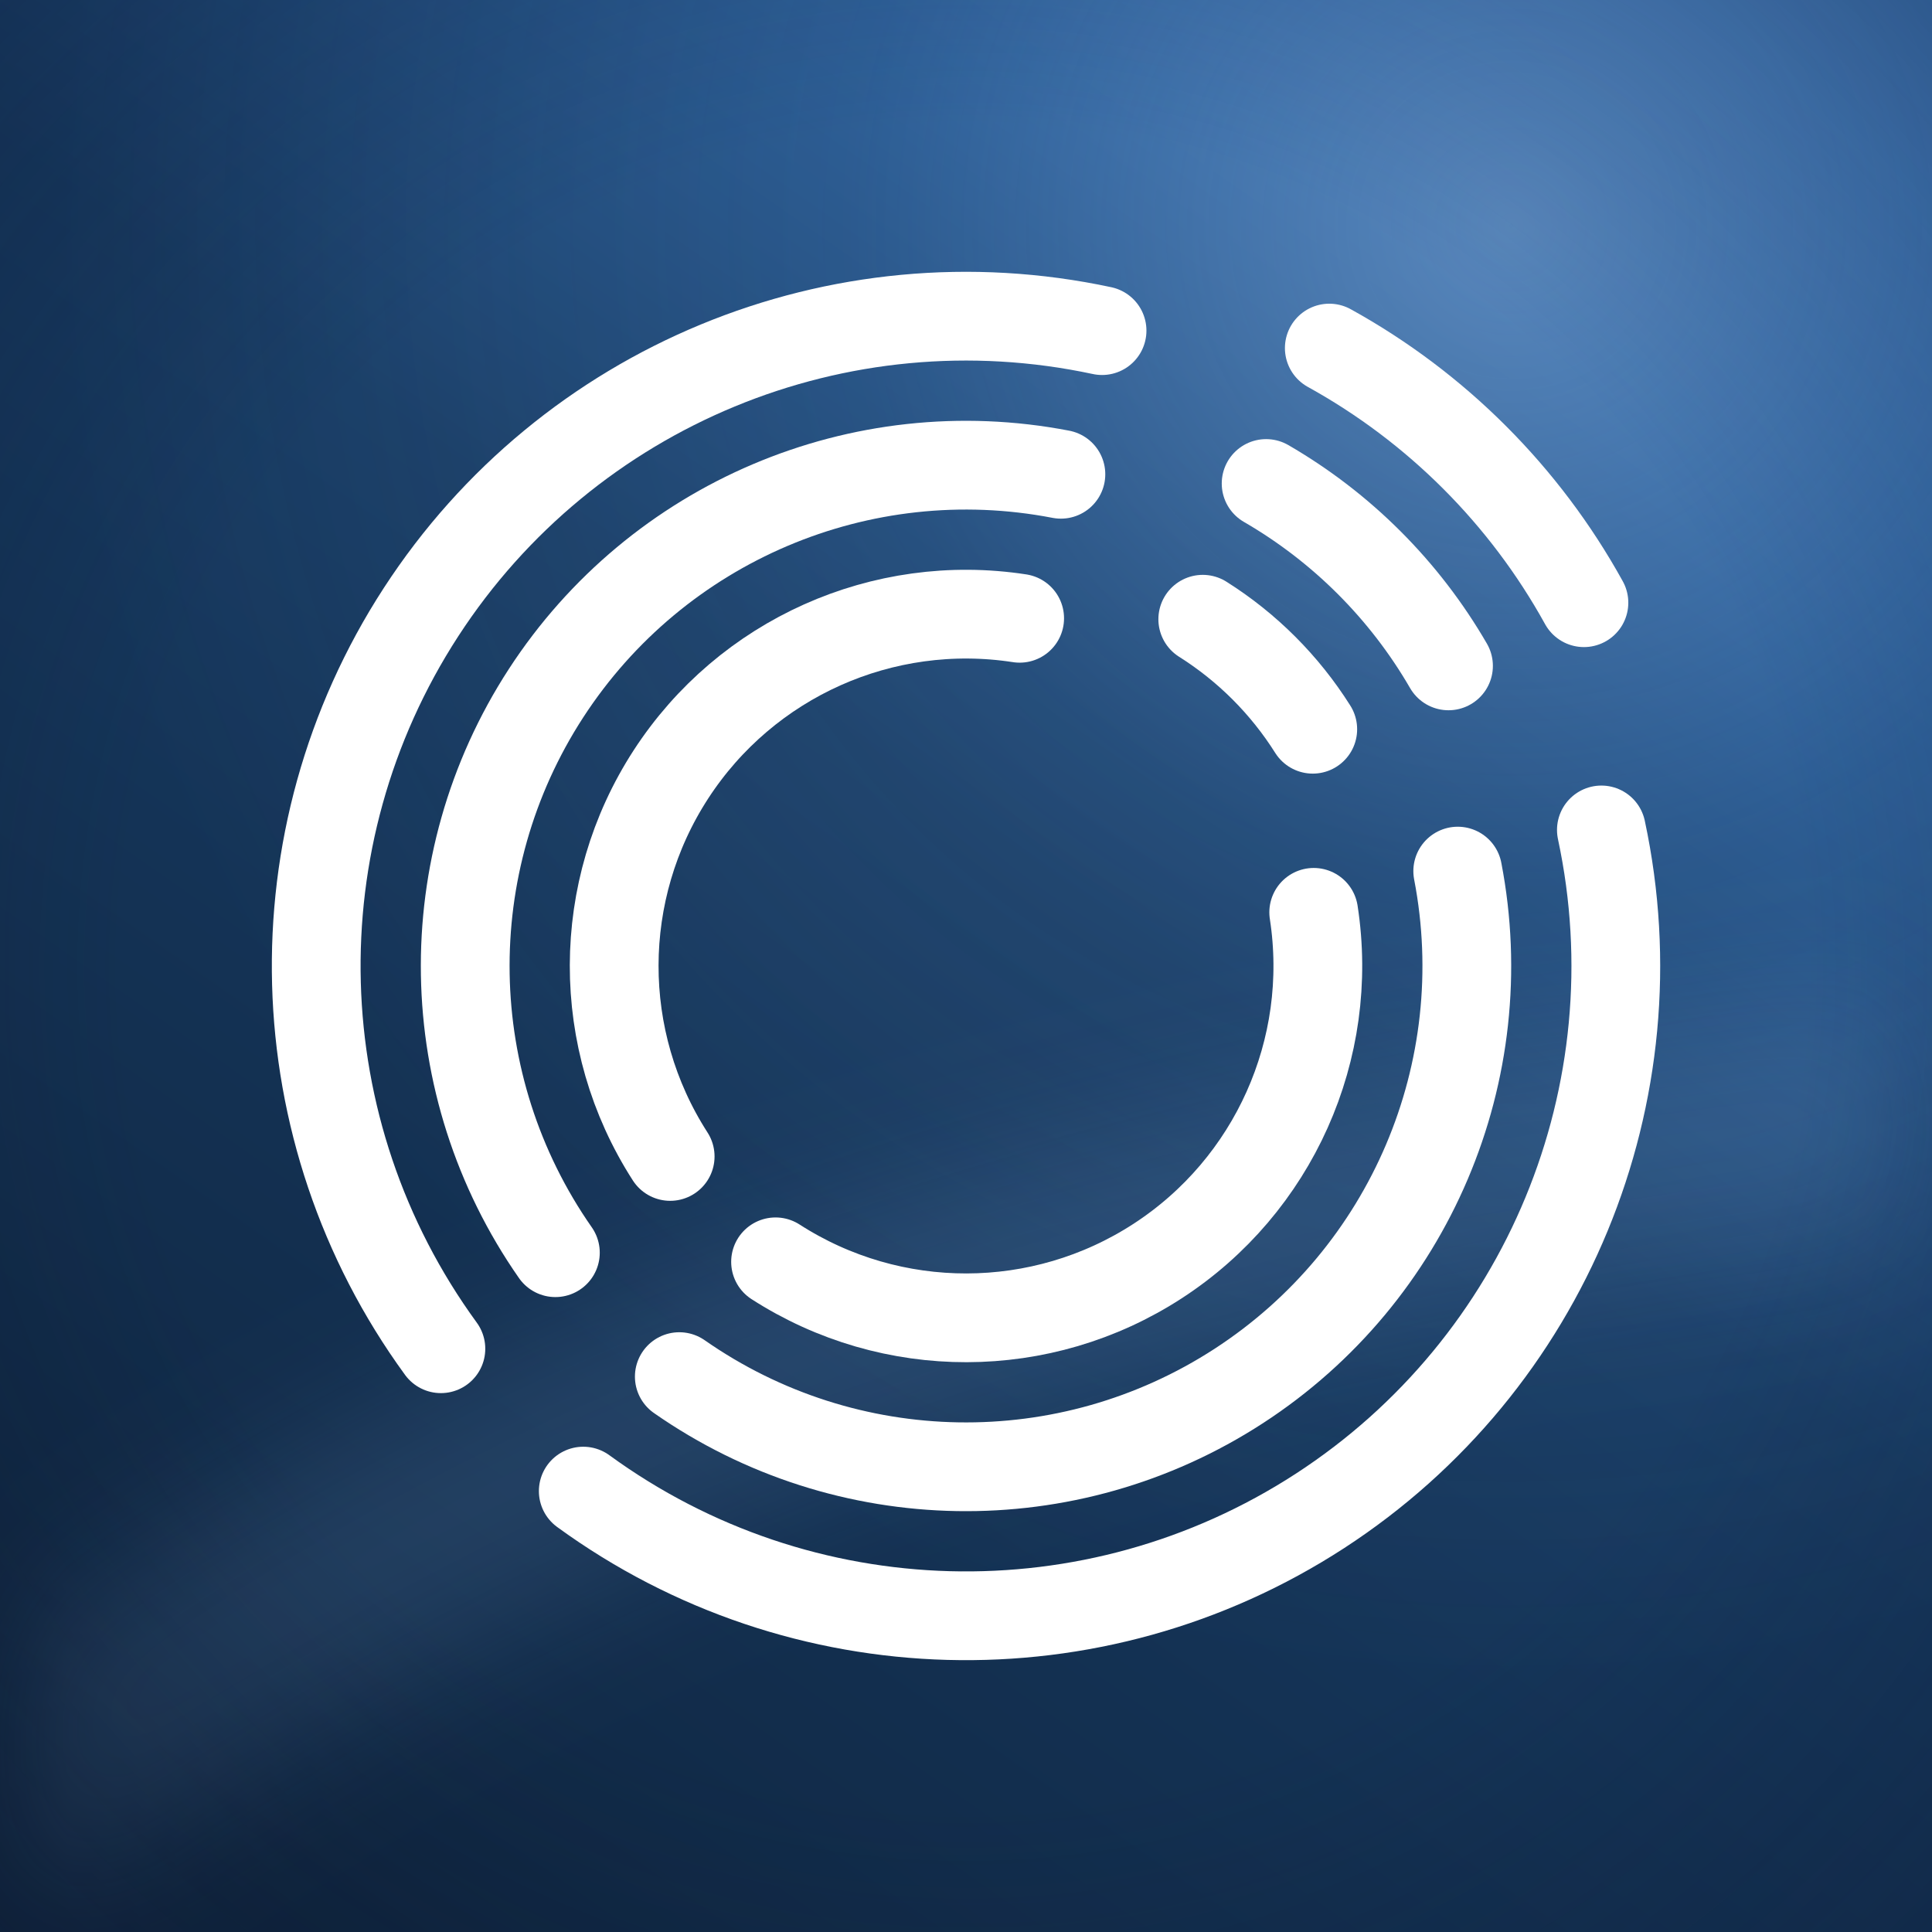
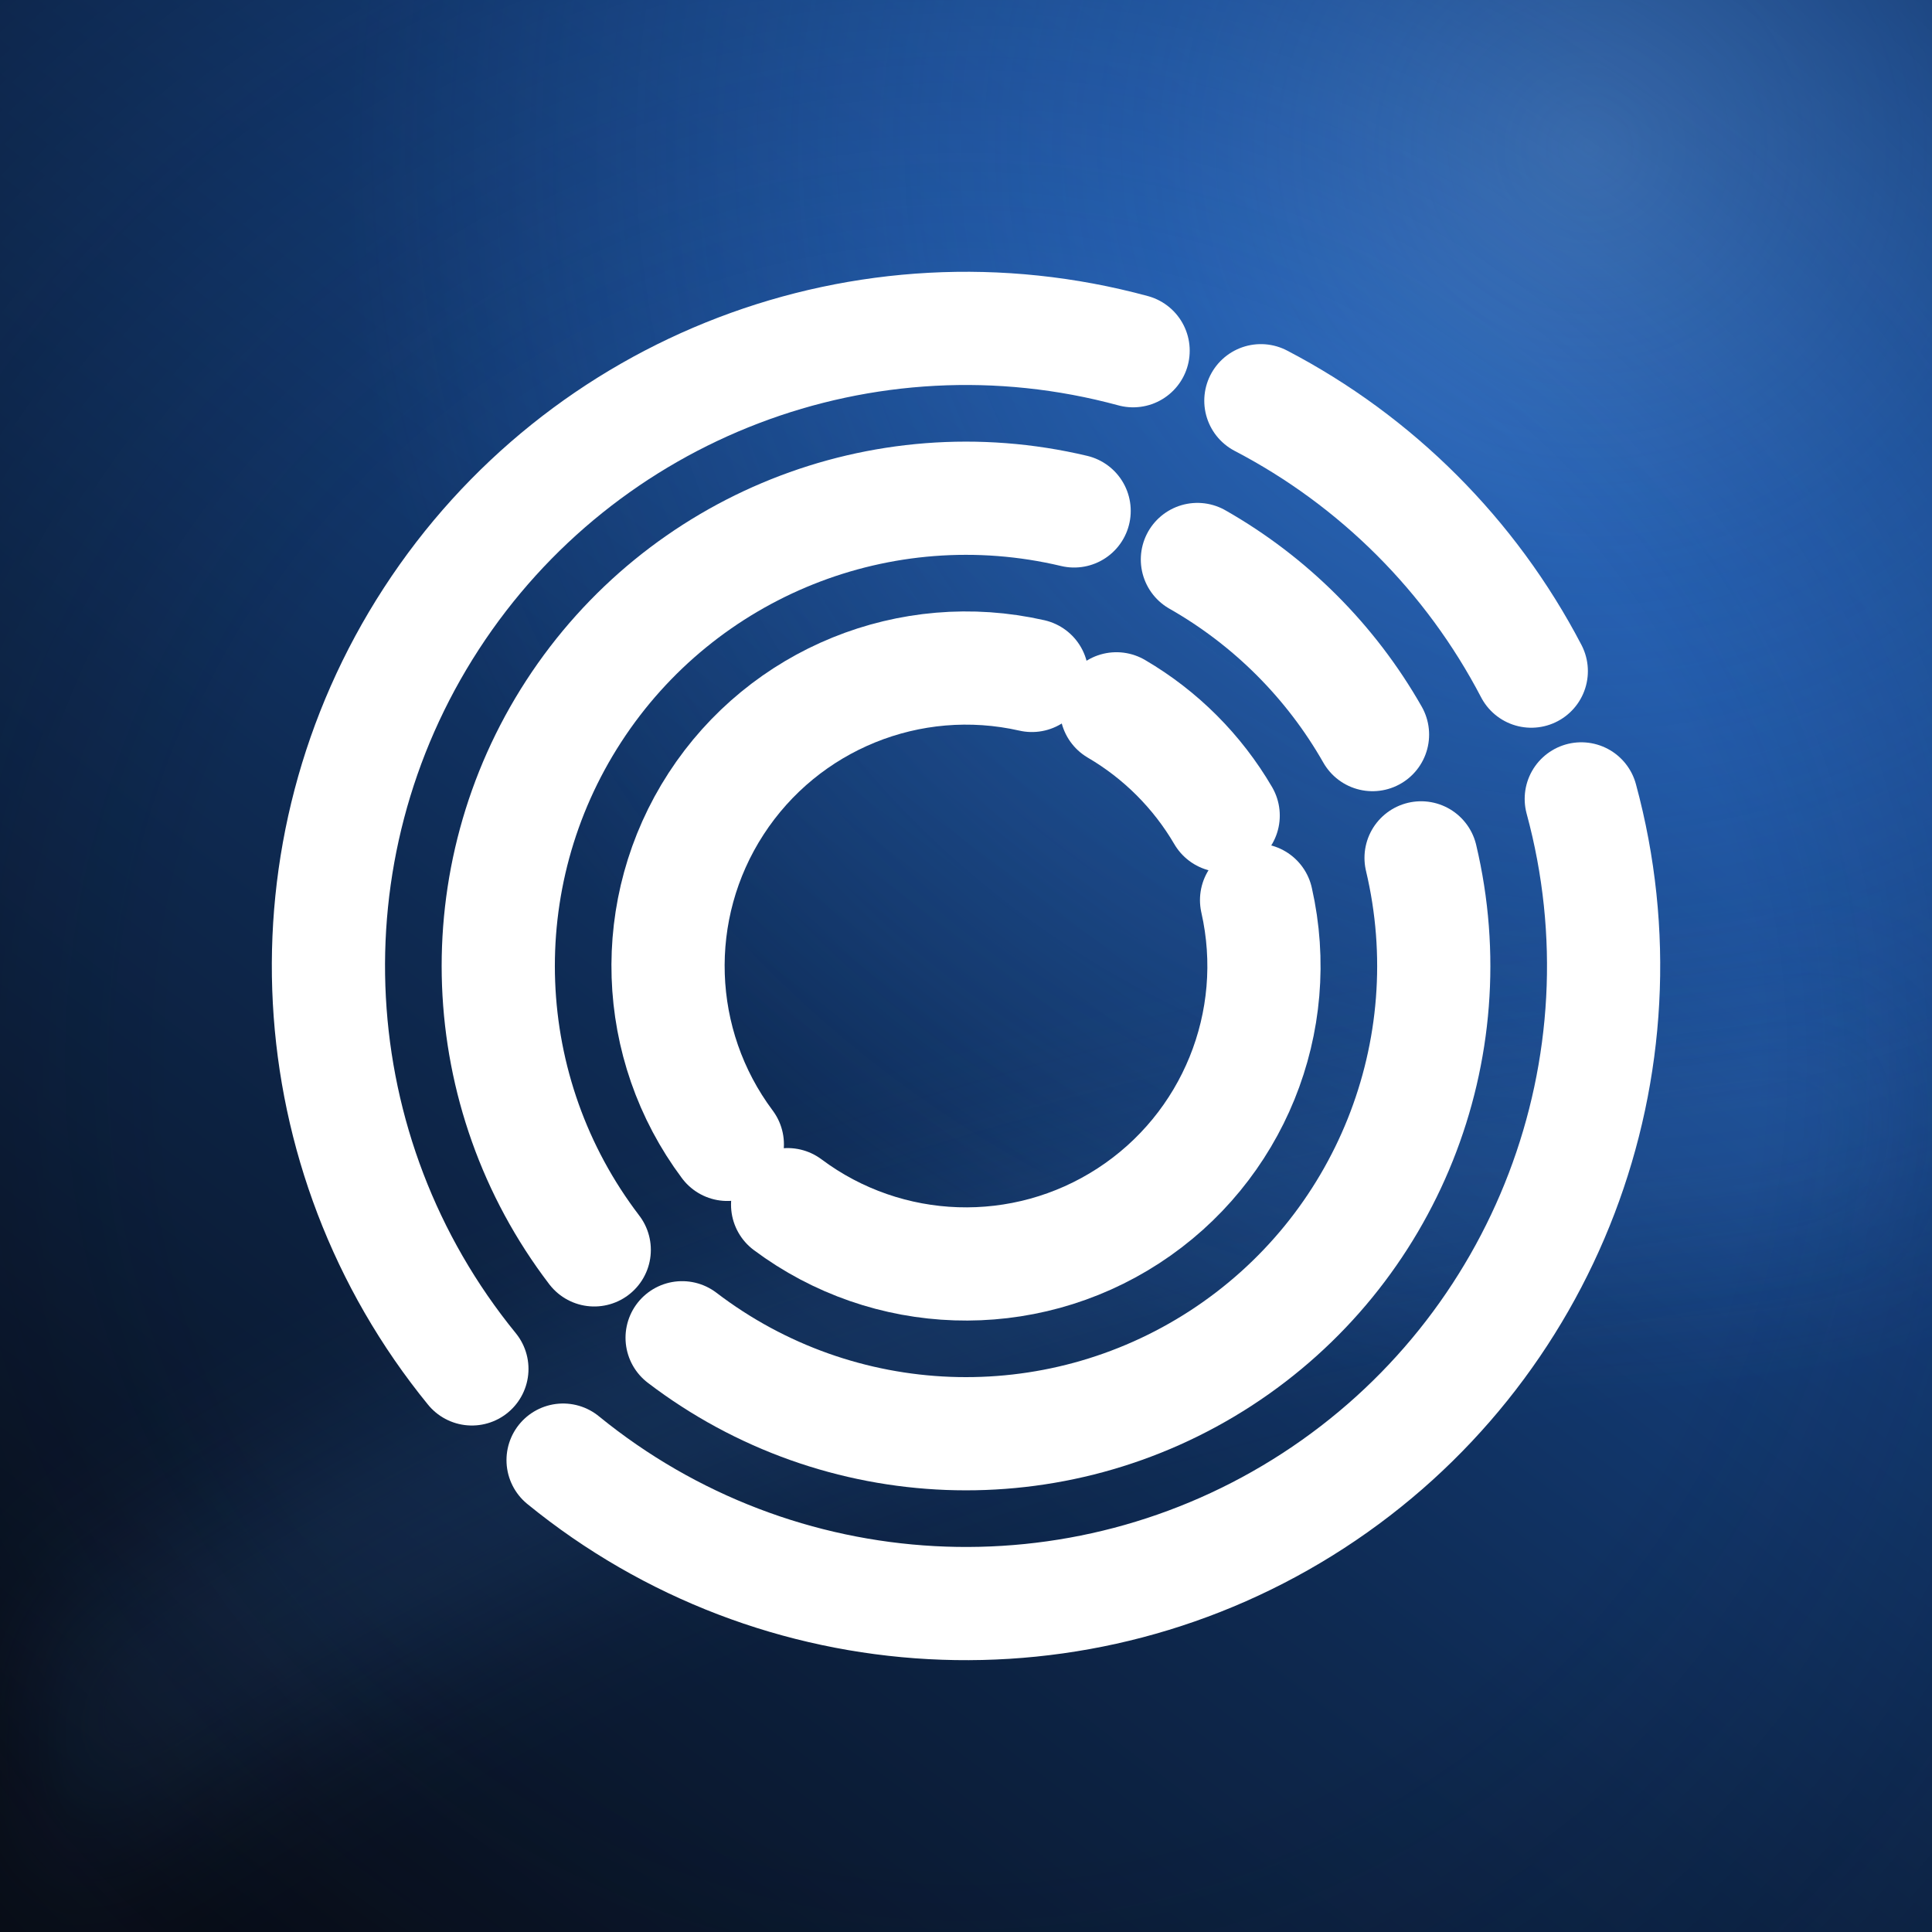
<svg xmlns="http://www.w3.org/2000/svg" width="1024" height="1024" viewBox="0 0 1024 1024">
  <defs>
-     <linearGradient id="bg" x1="0.15" y1="1" x2="0.85" y2="0">
-       <stop offset="0" stop-color="#0F253F" />
-       <stop offset="0.55" stop-color="#173B63" />
-       <stop offset="1" stop-color="#2E6DB4" />
+     <linearGradient id="bg" x1="0.12" y1="1" x2="0.88" y2="0">
+       <stop offset="0" stop-color="#080D18" />
+       <stop offset="0.38" stop-color="#0E2A52" />
+       <stop offset="1" stop-color="#1E62C4" />
    </linearGradient>
-     <radialGradient id="sh" cx="0.78" cy="0.12" r="0.75">
-       <stop offset="0" stop-color="#BBD7F9" stop-opacity="0.34" />
-       <stop offset="0.45" stop-color="#93C0F6" stop-opacity="0.10" />
-       <stop offset="1" stop-color="#93C0F6" stop-opacity="0" />
+     <radialGradient id="sh" cx="0.82" cy="0.08" r="0.64">
+       <stop offset="0" stop-color="#7EB6F5" stop-opacity="0.42" />
+       <stop offset="0.35" stop-color="#4A8FE8" stop-opacity="0.28" />
+       <stop offset="1" stop-color="#4A8FE8" stop-opacity="0" />
    </radialGradient>
-     <radialGradient id="vg" cx="0.5" cy="0.5" r="0.72">
-       <stop offset="0.6" stop-color="#0A142A" stop-opacity="0" />
-       <stop offset="1" stop-color="#0A142A" stop-opacity="0.35" />
+     <radialGradient id="vg" cx="0.5" cy="0.55" r="0.74">
+       <stop offset="0.55" stop-color="#080D18" stop-opacity="0" />
+       <stop offset="1" stop-color="#05080F" stop-opacity="0.40" />
    </radialGradient>
+     <filter id="bl" x="-20%" y="-20%" width="140%" height="140%">
+       <feGaussianBlur stdDeviation="38" />
+     </filter>
  </defs>
  <rect width="1024" height="1024" fill="url(#bg)" />
  <rect width="1024" height="1024" fill="url(#sh)" />
-   <filter id="bl" x="-20%" y="-20%" width="140%" height="140%">
-     <feGaussianBlur stdDeviation="38" />
-   </filter>
-   <path d="M-120 980 C 180 700, 560 560, 1150 520 L1150 640 C 600 680, 240 820, -120 1120Z" fill="#93C0F6" opacity="0.13" filter="url(#bl)" />
+   <path d="M-120 980 C 180 700, 560 560, 1150 520 L1150 640 C 600 680, 240 820, -120 1120Z" fill="#4A8FE8" opacity="0.11" filter="url(#bl)" />
  <rect width="1024" height="1024" fill="url(#vg)" />
-   <g transform="translate(512 512) scale(0.84) translate(-512 -512)">
-     <path d="M545.86 292.60A222.00 222.00 0 0 0 325.34 632.17" fill="none" stroke="#FFFFFF" stroke-width="56.00" stroke-linecap="round" opacity="1" />
-     <path d="M391.83 698.66A222.00 222.00 0 0 0 731.40 478.14" fill="none" stroke="#FFFFFF" stroke-width="56.00" stroke-linecap="round" opacity="1" />
-     <path d="M730.80 362.61A222.00 222.00 0 0 0 661.39 293.20" fill="none" stroke="#FFFFFF" stroke-width="56.00" stroke-linecap="round" opacity="1" />
-     <path d="M571.88 201.73A316.00 316.00 0 0 0 252.91 692.90" fill="none" stroke="#FFFFFF" stroke-width="56.00" stroke-linecap="round" opacity="1" />
-     <path d="M331.10 771.09A316.00 316.00 0 0 0 822.27 452.12" fill="none" stroke="#FFFFFF" stroke-width="56.00" stroke-linecap="round" opacity="1" />
-     <path d="M816.45 322.63A316.00 316.00 0 0 0 701.37 207.55" fill="none" stroke="#FFFFFF" stroke-width="56.00" stroke-linecap="round" opacity="1" />
-     <path d="M597.85 111.09A410.00 410.00 0 0 0 180.67 753.50" fill="none" stroke="#FFFFFF" stroke-width="56.00" stroke-linecap="round" opacity="1" />
-     <path d="M270.50 843.33A410.00 410.00 0 0 0 912.91 426.15" fill="none" stroke="#FFFFFF" stroke-width="56.00" stroke-linecap="round" opacity="1" />
-     <path d="M901.90 282.77A410.00 410.00 0 0 0 741.23 122.10" fill="none" stroke="#FFFFFF" stroke-width="56.00" stroke-linecap="round" opacity="1" />
+   <g transform="translate(512.000 512.000) scale(1) translate(-512 -512)" fill="none" stroke="#FFFFFF" stroke-width="60.00" stroke-linecap="round">
+     <path d="M546.92 357.99A157.92 157.92 0 0 0 385.50 606.54" />
+     <path d="M417.46 638.50A157.92 157.92 0 0 0 666.01 477.08" />
+     <path d="M648.31 432.27A157.92 157.92 0 0 0 591.73 375.69" />
+     <path d="M569.31 270.80A247.92 247.92 0 0 0 314.96 662.46" />
+     <path d="M361.54 709.04A247.92 247.92 0 0 0 753.20 454.69" />
+     <path d="M727.46 389.35A247.92 247.92 0 0 0 634.65 296.54" />
+     <path d="M600.57 185.89A337.92 337.92 0 0 0 250.11 725.55" />
+     <path d="M298.45 773.89A337.92 337.92 0 0 0 838.11 423.43" />
+     <path d="M811.61 355.71A337.92 337.92 0 0 0 668.29 212.39" />
  </g>
</svg>
